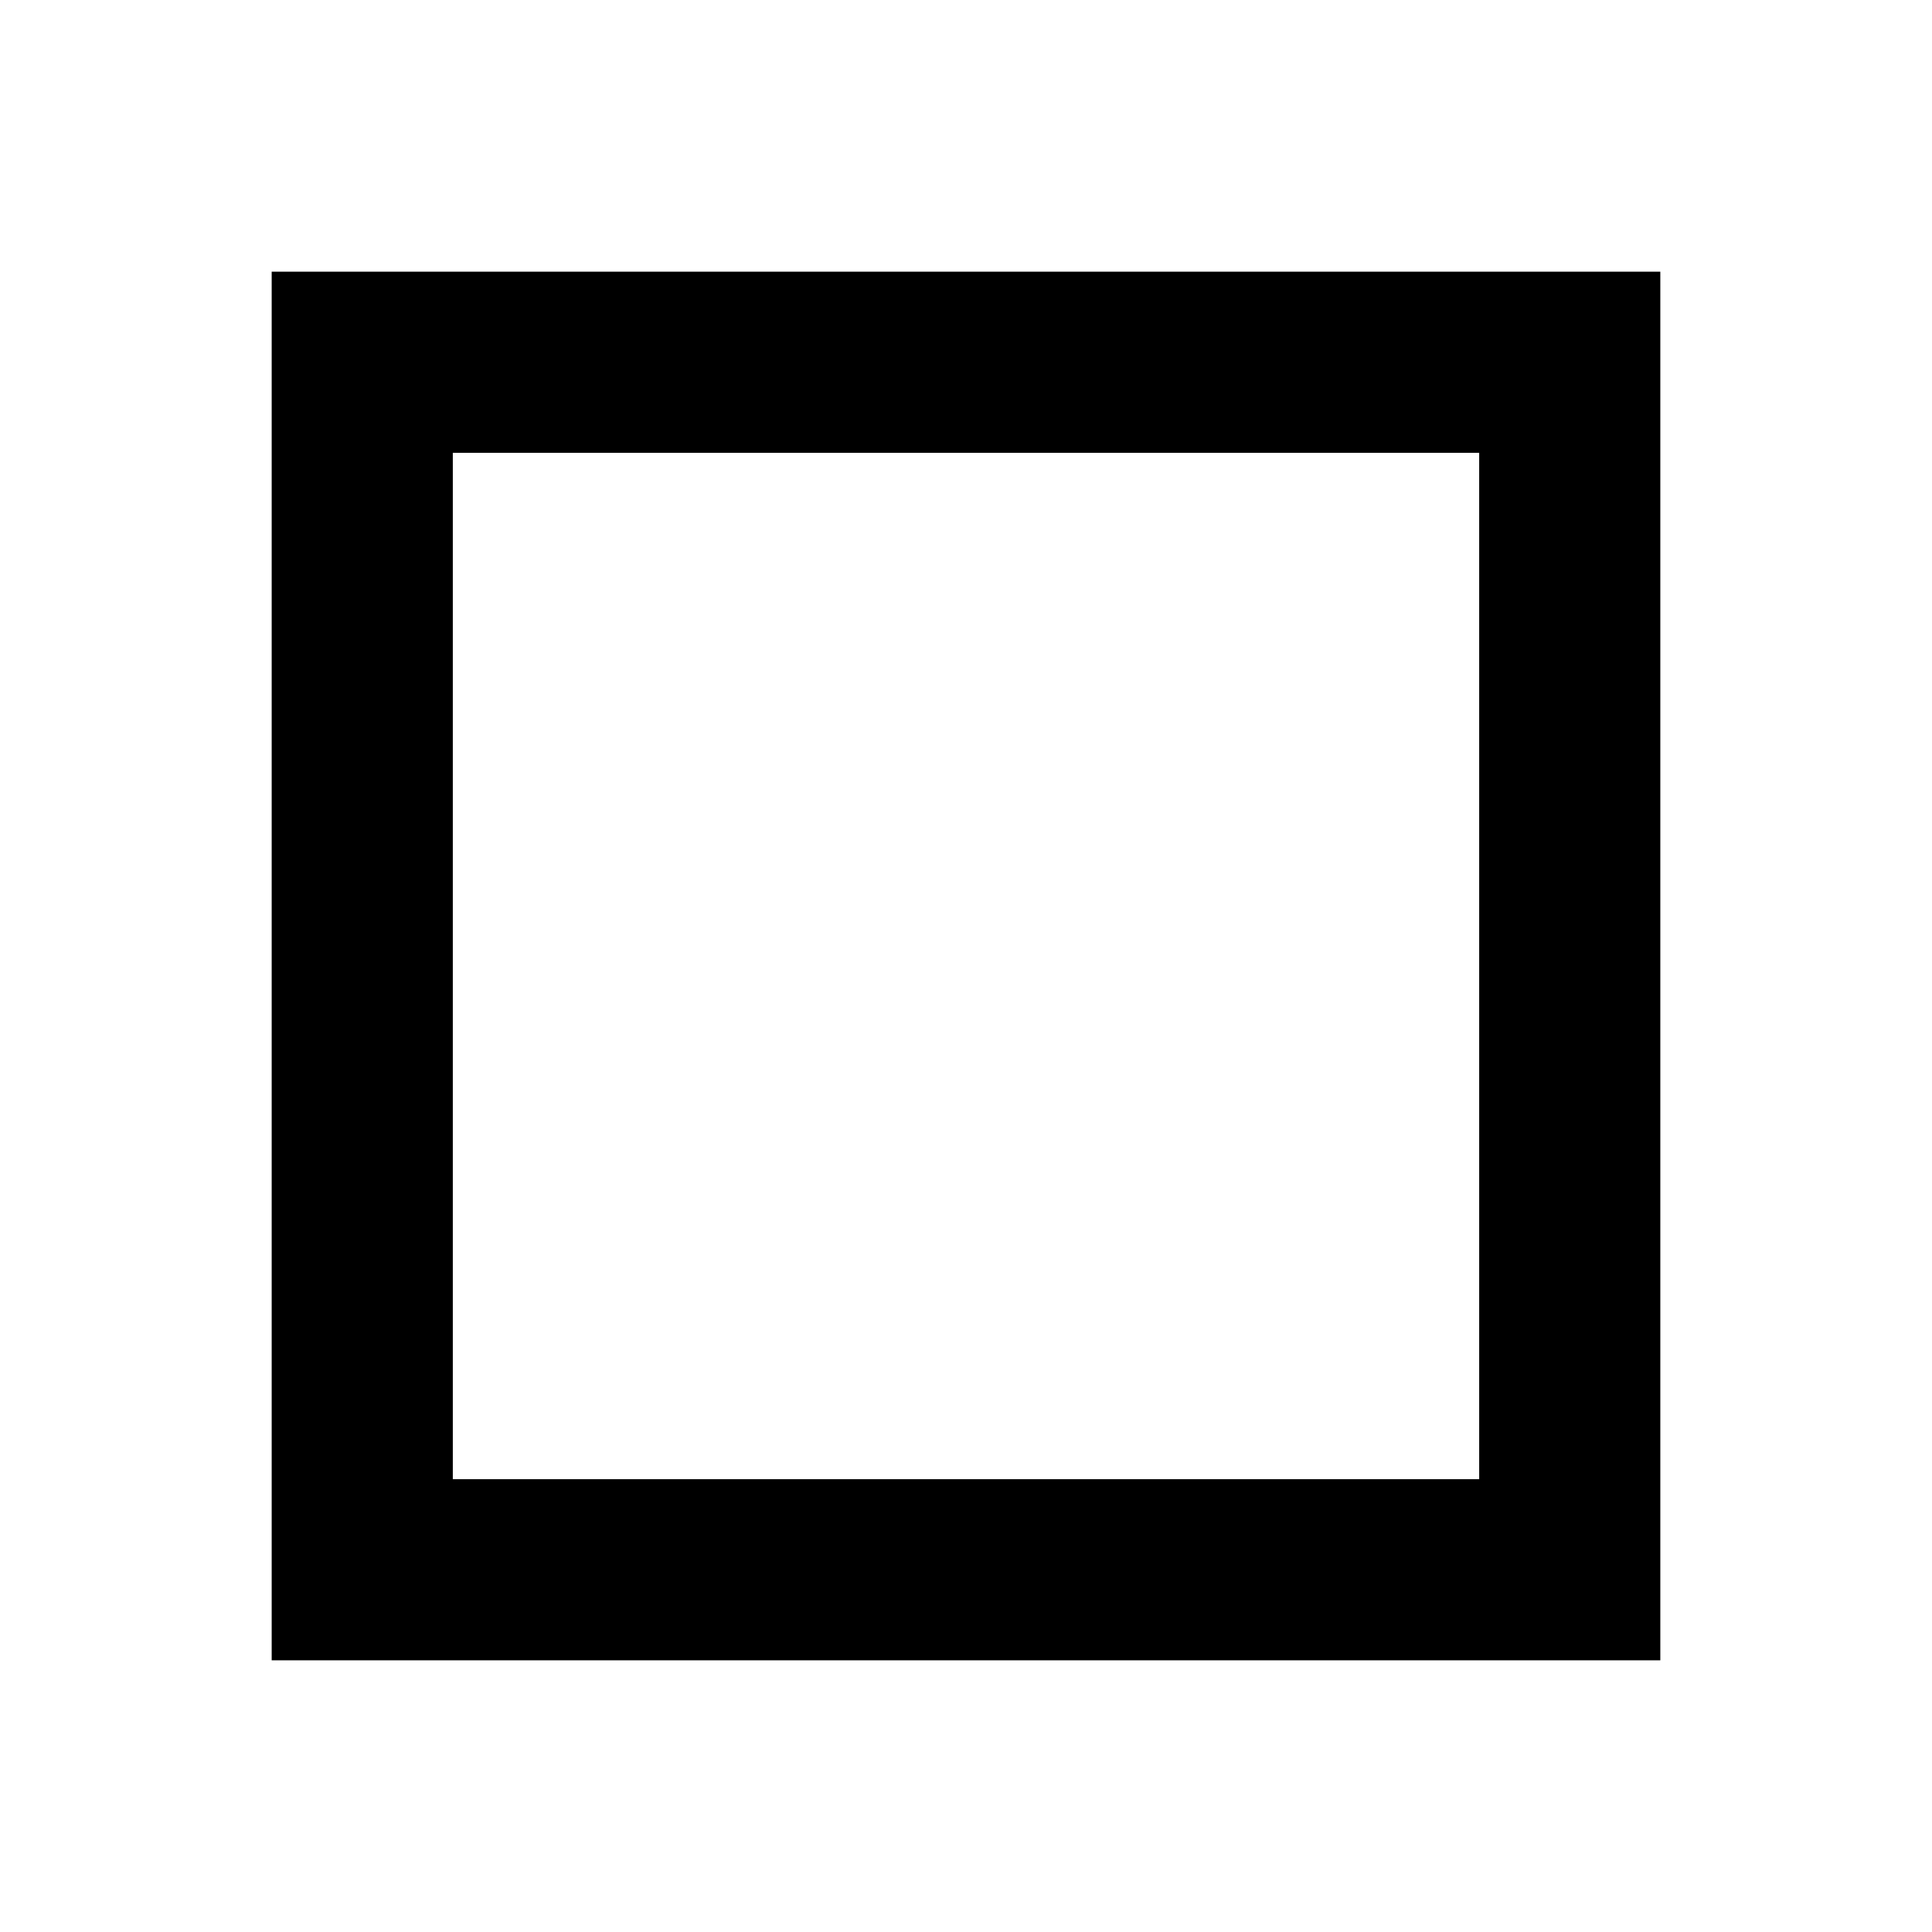
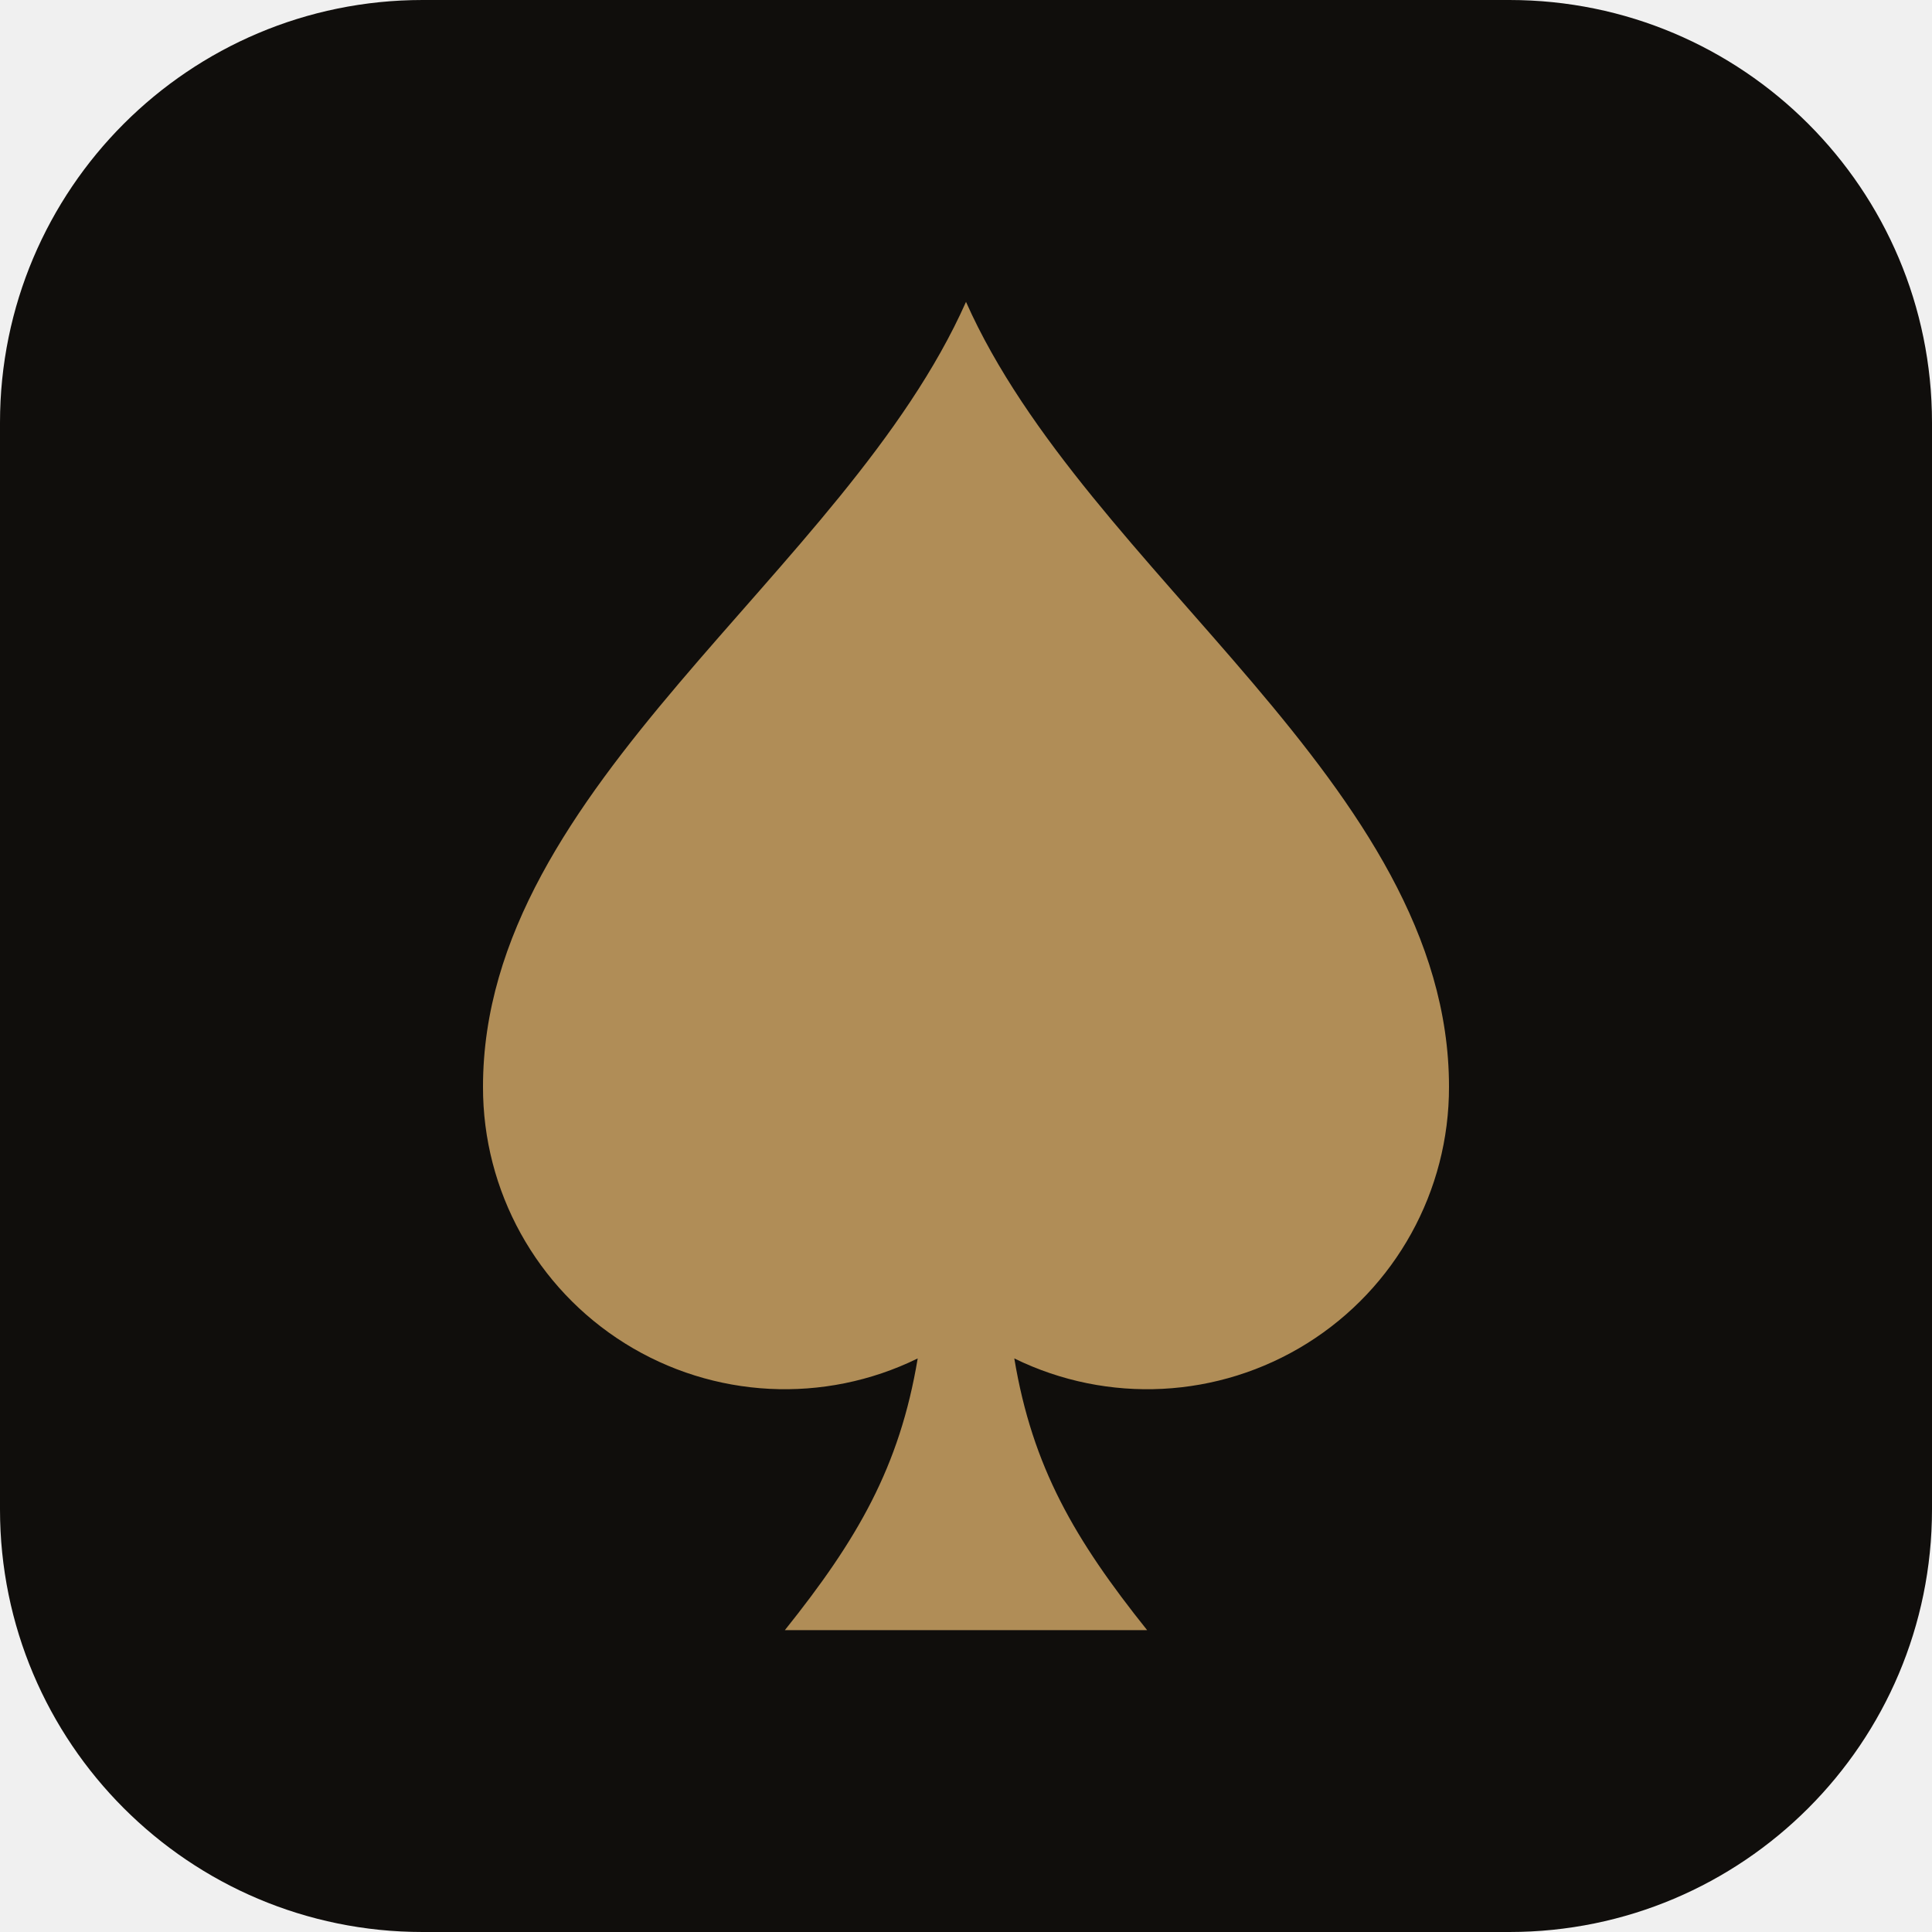
<svg xmlns="http://www.w3.org/2000/svg" viewBox="0 0 32 32">
-   <rect width="32" height="32" fill="#FFFFFF" />
-   <rect x="6" y="6" width="20" height="20" fill="none" stroke="#000000" stroke-width="3" />
+   <rect width="32" height="32" rx="7" fill="#100E0C" />
+   <path d="M16 5c-2 4.5-8 8-8 13a5 5 0 0 0 7.2 4.5c-.3 1.8-1 3-2.2 4.5h6c-1.2-1.5-1.9-2.7-2.2-4.5A5 5 0 0 0 24 18c0-5-6-8.5-8-13z" fill="#B08D57" />
</svg>
